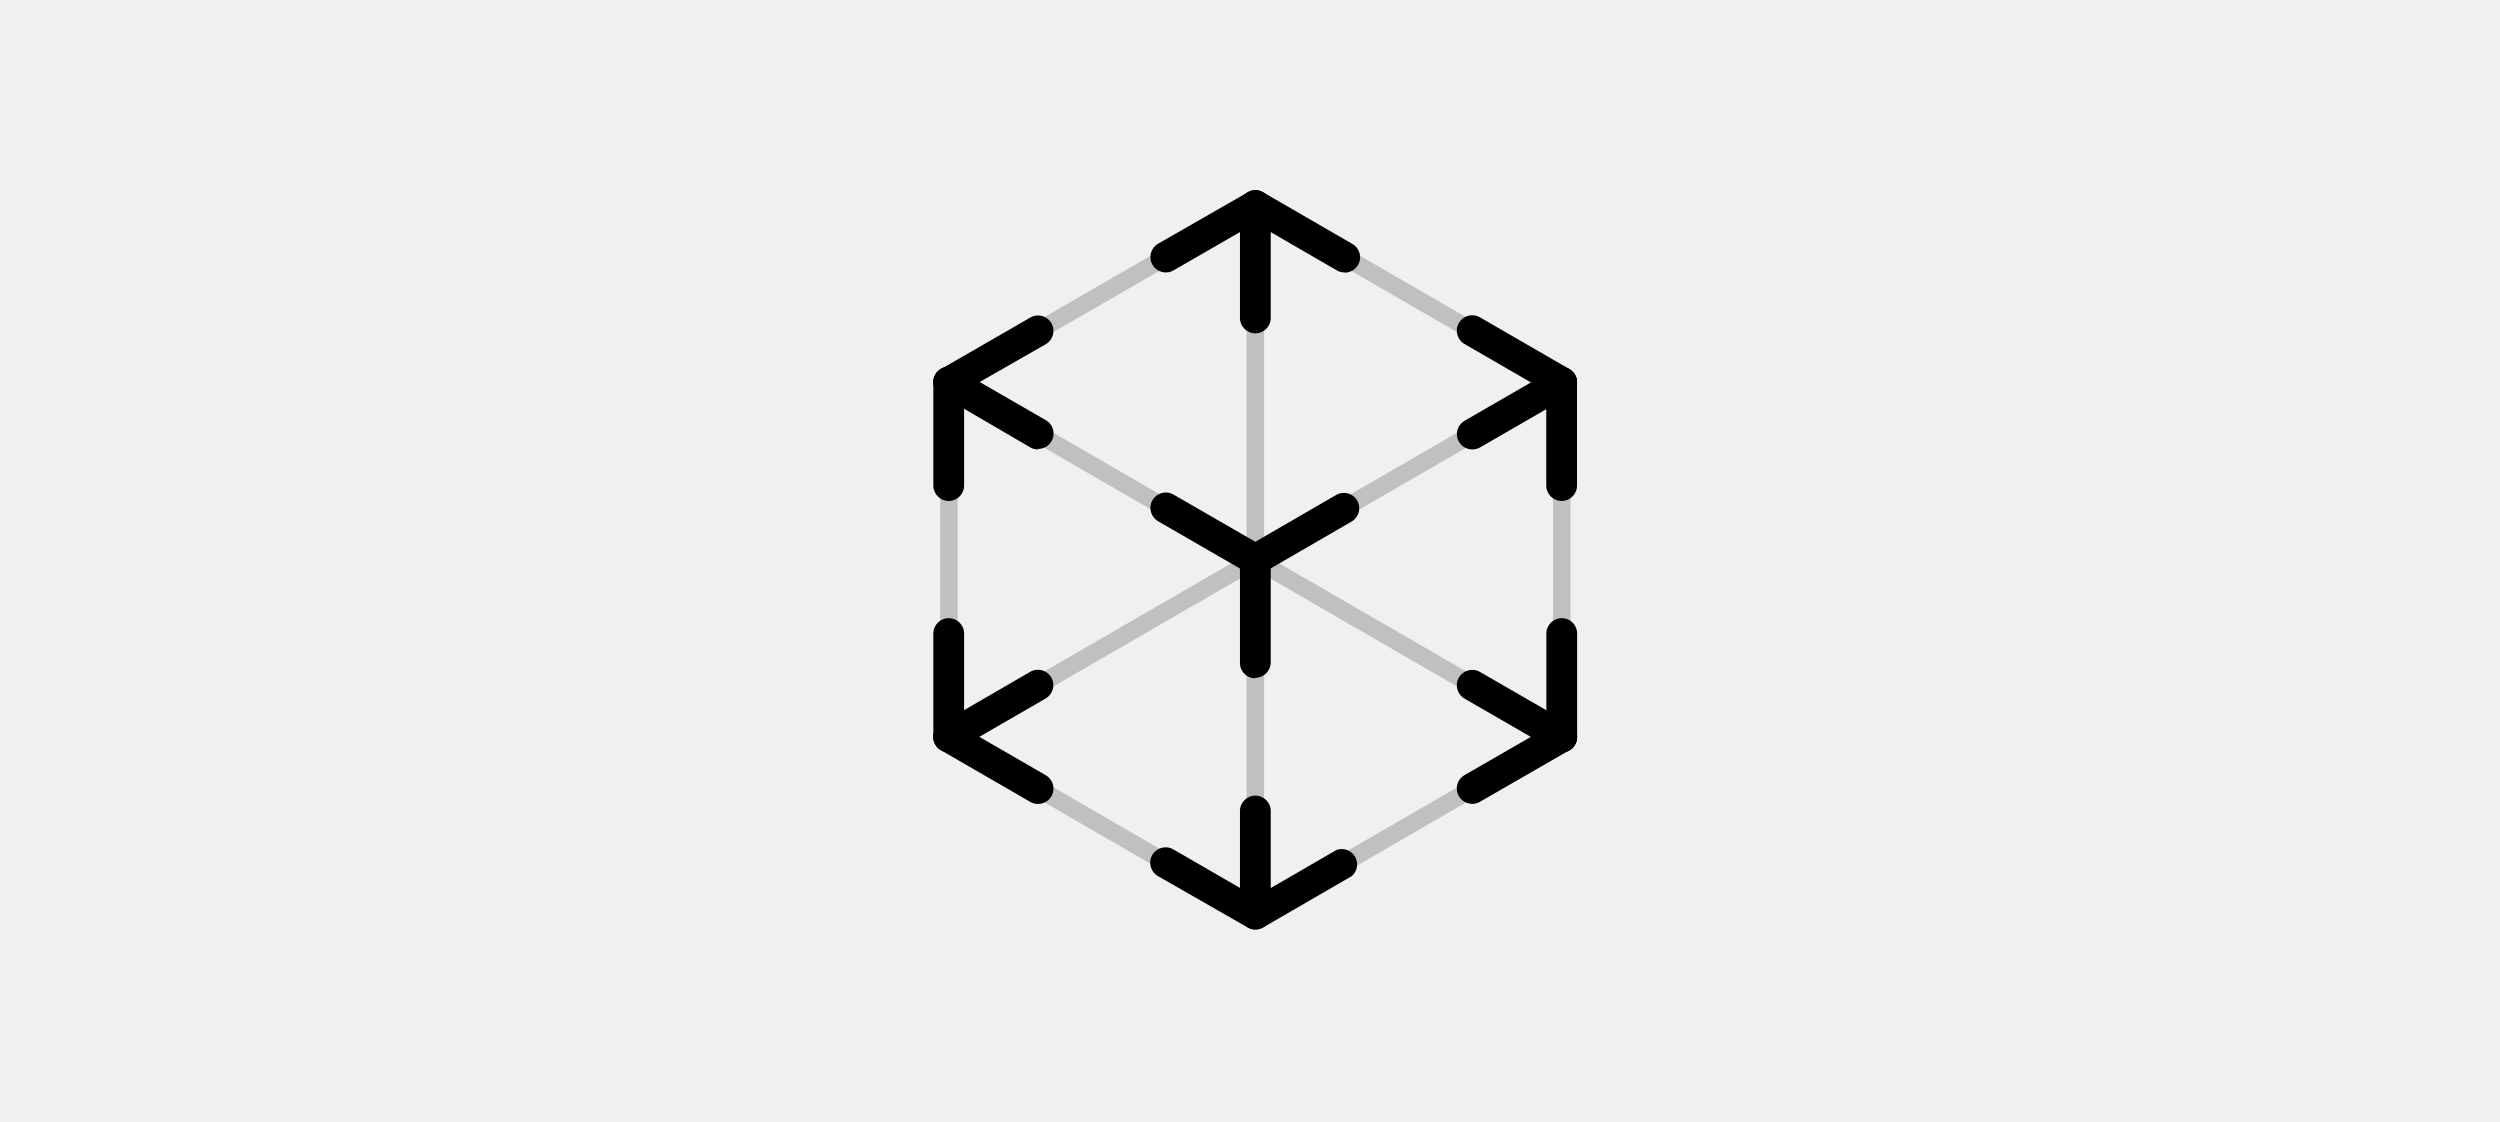
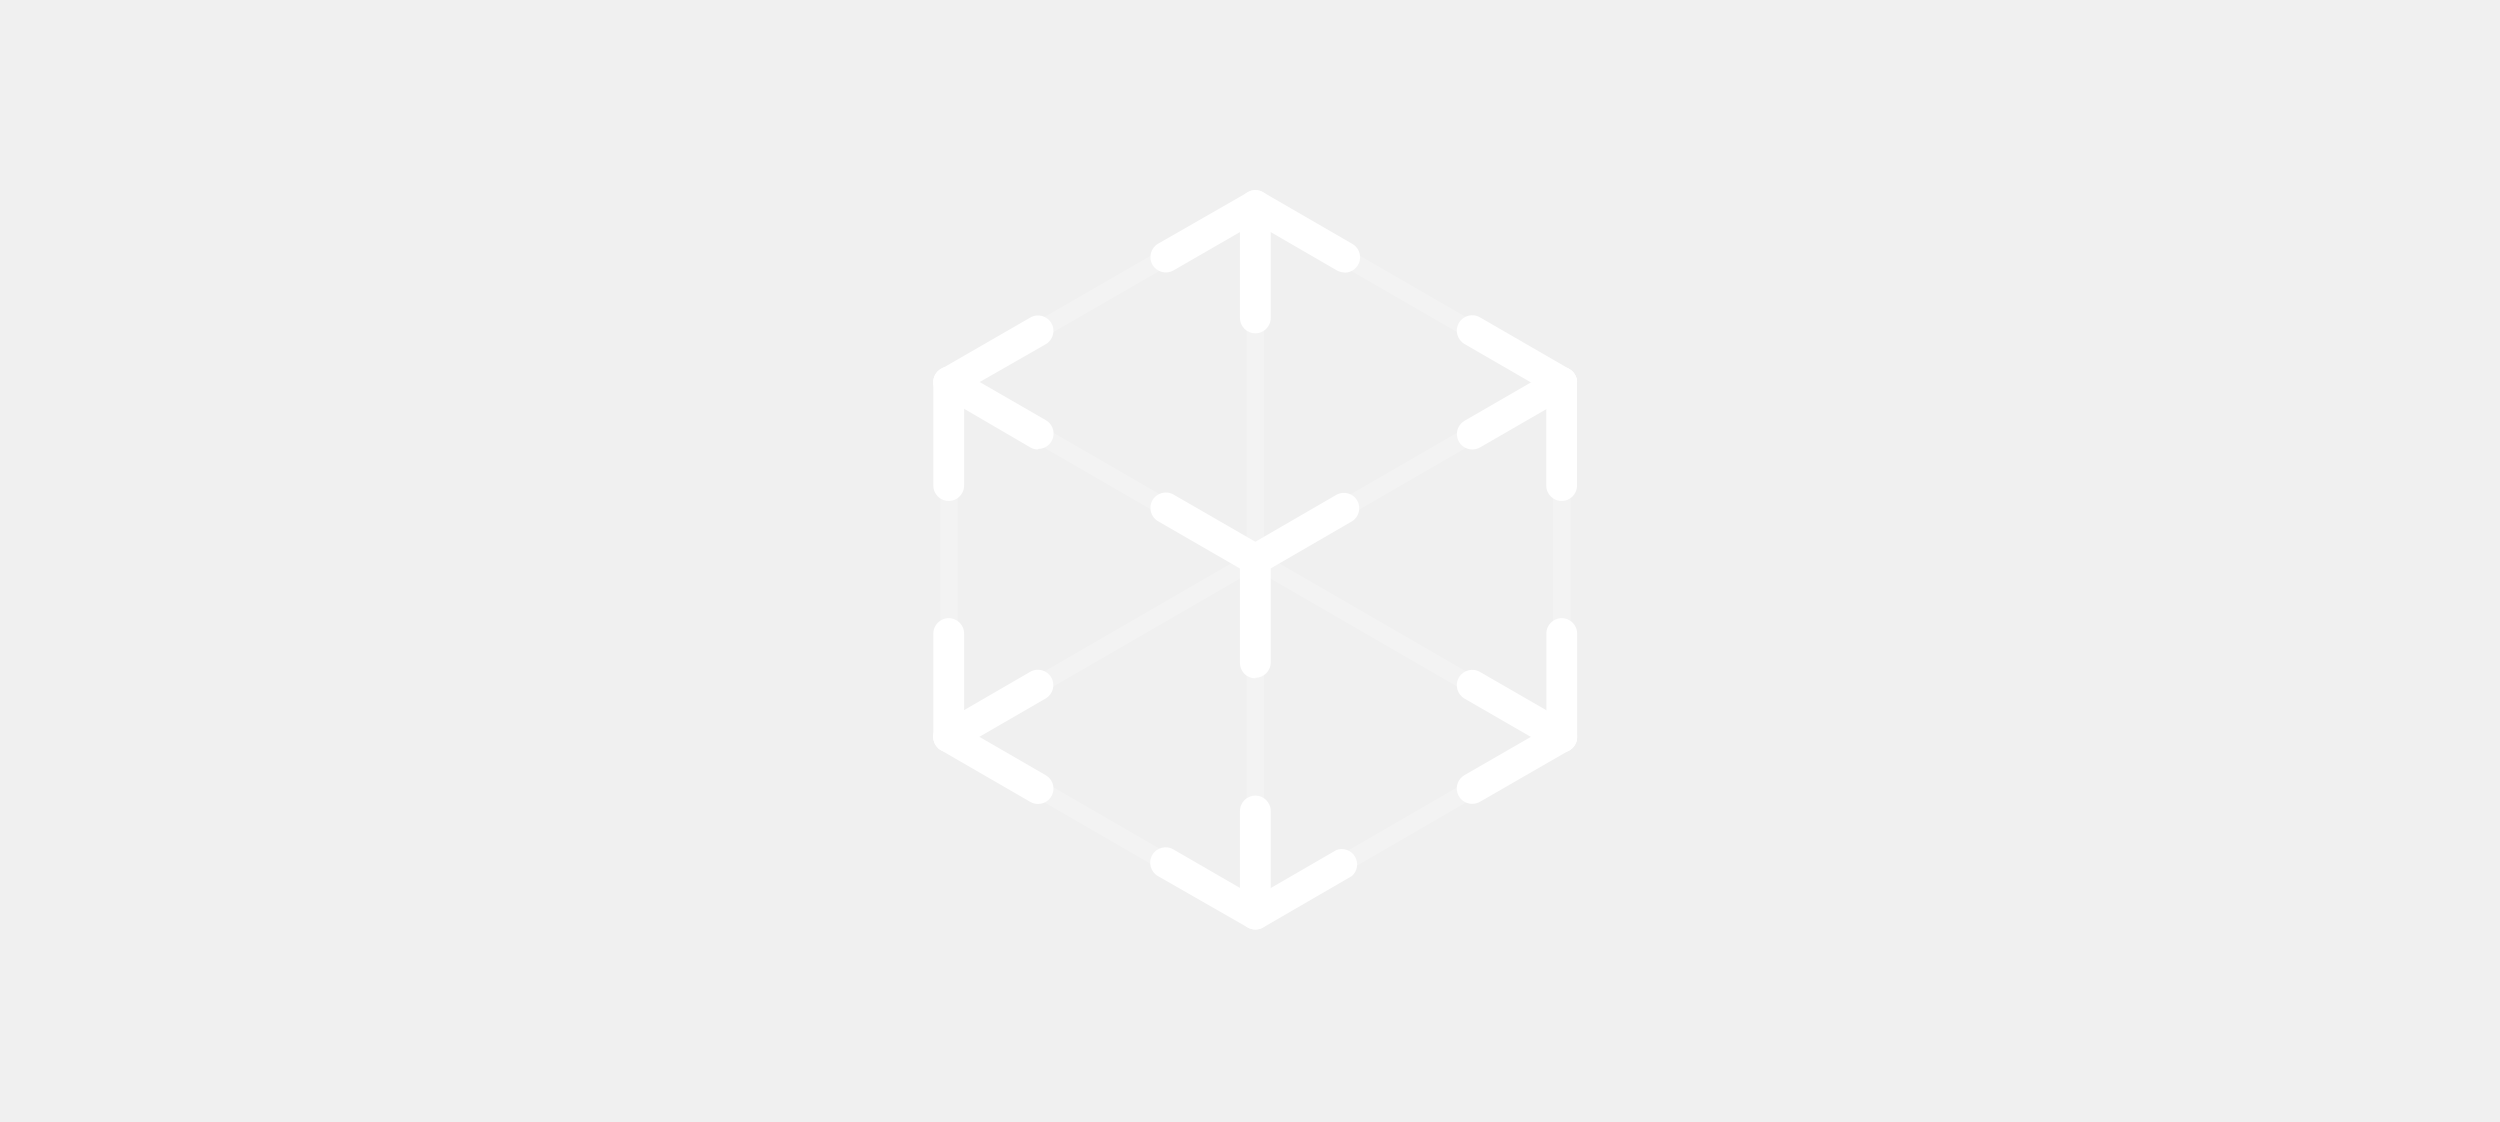
<svg xmlns="http://www.w3.org/2000/svg" viewBox="0 0 234 105">
-   <g fill="#000000">
+   <g fill="#fff">
    <path d="M125.85,25.5a1.44,1.44,0,0,1-.72-.19l-7.63-4.42-7.66,4.42a1.44,1.44,0,1,1-1.44-2.5L116.79,18a1.43,1.43,0,0,1,1.44,0l8.35,4.83a1.44,1.44,0,0,1-.72,2.69" />
    <path d="M117.5,63.49A1.44,1.44,0,0,1,116.06,62V52.38a1.44,1.44,0,1,1,2.88,0V62a1.44,1.44,0,0,1-1.44,1.44" />
    <path d="M88.8,46.89a1.44,1.44,0,0,1-1.44-1.44V35.79a1.44,1.44,0,1,1,2.88,0v9.66a1.44,1.44,0,0,1-1.44,1.44" />
    <path d="M146.17,46.89a1.44,1.44,0,0,1-1.44-1.44V35.79a1.44,1.44,0,1,1,2.88,0v9.66a1.44,1.44,0,0,1-1.44,1.44" />
    <path d="M146.18,70.41A1.44,1.44,0,0,1,144.74,69V59.3a1.44,1.44,0,0,1,1.44-1.44h0a1.44,1.44,0,0,1,1.44,1.44V69a1.44,1.44,0,0,1-1.44,1.44Z" />
    <path d="M88.8,70.41A1.44,1.44,0,0,1,87.36,69V59.3a1.44,1.44,0,1,1,2.88,0V69a1.44,1.44,0,0,1-1.44,1.44" />
    <path d="M117.5,31.2a1.44,1.44,0,0,1-1.44-1.44V19.23a1.44,1.44,0,1,1,2.88,0V29.76a1.44,1.44,0,0,1-1.44,1.44" />
    <path d="M117.5,87a1.44,1.44,0,0,1-1.44-1.44V75.91a1.44,1.44,0,1,1,2.88,0v9.66A1.44,1.44,0,0,1,117.5,87" />
    <path d="M117.5,87a1.45,1.45,0,0,1-.72-.19L108.38,82a1.44,1.44,0,0,1,1.44-2.5l7.69,4.45,7.58-4.39A1.44,1.44,0,0,1,126.53,82l-8.3,4.81a1.43,1.43,0,0,1-.72.19" />
    <path d="M117.5,53.82a1.45,1.45,0,0,1-.72-.19l-8.38-4.84a1.44,1.44,0,0,1,1.44-2.5l7.66,4.42,7.63-4.42a1.44,1.44,0,0,1,1.44,2.49l-8.35,4.84a1.43,1.43,0,0,1-.72.19" />
    <path d="M137.81,42.07a1.44,1.44,0,0,1-.72-2.69l8.36-4.83a1.44,1.44,0,0,1,1.44,2.5l-8.36,4.83a1.44,1.44,0,0,1-.72.19" />
    <path d="M146.17,37.23a1.43,1.43,0,0,1-.72-.19l-8.37-4.84a1.44,1.44,0,0,1,1.44-2.5l8.37,4.84a1.44,1.44,0,0,1-.72,2.69" />
    <path d="M97.16,42.07a1.44,1.44,0,0,1-.72-.19L88.08,37a1.44,1.44,0,0,1,1.44-2.5l8.37,4.83a1.44,1.44,0,0,1-.72,2.69" />
    <path d="M88.8,37.23a1.44,1.44,0,0,1-.72-2.69l8.36-4.82a1.44,1.44,0,0,1,1.44,2.5L89.52,37a1.45,1.45,0,0,1-.72.19" />
    <path d="M137.8,75.24a1.44,1.44,0,0,1-.72-2.69l8.38-4.83a1.44,1.44,0,1,1,1.44,2.5l-8.38,4.83a1.44,1.44,0,0,1-.72.19" />
    <path d="M146.17,70.41a1.43,1.43,0,0,1-.72-.19l-8.37-4.83a1.44,1.44,0,0,1,1.44-2.5l8.37,4.83a1.44,1.44,0,0,1-.72,2.69" />
    <path d="M97.16,75.25a1.44,1.44,0,0,1-.72-.19l-8.37-4.84a1.44,1.44,0,0,1,1.44-2.5l8.37,4.84a1.44,1.44,0,0,1-.72,2.69" />
    <path d="M88.8,70.41a1.44,1.44,0,0,1-.72-2.69l8.35-4.84a1.44,1.44,0,0,1,1.44,2.5l-8.35,4.83a1.44,1.44,0,0,1-.72.19" />
    <g opacity="0.2">
      <path d="M88.8,36.61a.82.82,0,0,1-.41-1.53l28.71-16.57a.82.82,0,0,1,.82,1.42L89.21,36.5a.82.82,0,0,1-.41.11" />
      <path d="M88.8,69.79a.82.82,0,0,1-.41-1.53l57.37-33.18a.82.82,0,0,1,.82,1.42L89.21,69.68a.82.82,0,0,1-.41.11" />
      <path d="M146.17,36.61a.82.82,0,0,1-.41-.11L117.09,19.94a.82.82,0,0,1,.82-1.42l28.67,16.57a.82.82,0,0,1-.41,1.53" />
      <path d="M146.17,69.79a.81.81,0,0,1-.41-.11L88.39,36.5a.82.82,0,0,1,.82-1.42l57.38,33.18a.82.82,0,0,1-.41,1.53" />
      <path d="M117.5,86.4a.82.82,0,0,1-.41-.11L88.39,69.68a.82.82,0,0,1,.82-1.42l28.71,16.61a.82.82,0,0,1-.41,1.53" />
      <path d="M117.51,86.4a.82.82,0,0,1-.41-1.53l28.67-16.61a.82.82,0,0,1,.82,1.42L117.92,86.29a.82.82,0,0,1-.41.11" />
      <path d="M88.8,69.79A.82.82,0,0,1,88,69V35.79a.82.82,0,1,1,1.64,0V69a.82.82,0,0,1-.82.82" />
      <path d="M146.18,69.79a.82.82,0,0,1-.82-.82V35.79a.82.82,0,1,1,1.64,0V69a.82.82,0,0,1-.82.82" />
      <path d="M117.5,86.3a.82.82,0,0,1-.82-.82V19.23a.82.82,0,0,1,1.64,0V85.48a.82.82,0,0,1-.82.82" />
    </g>
  </g>
</svg>
